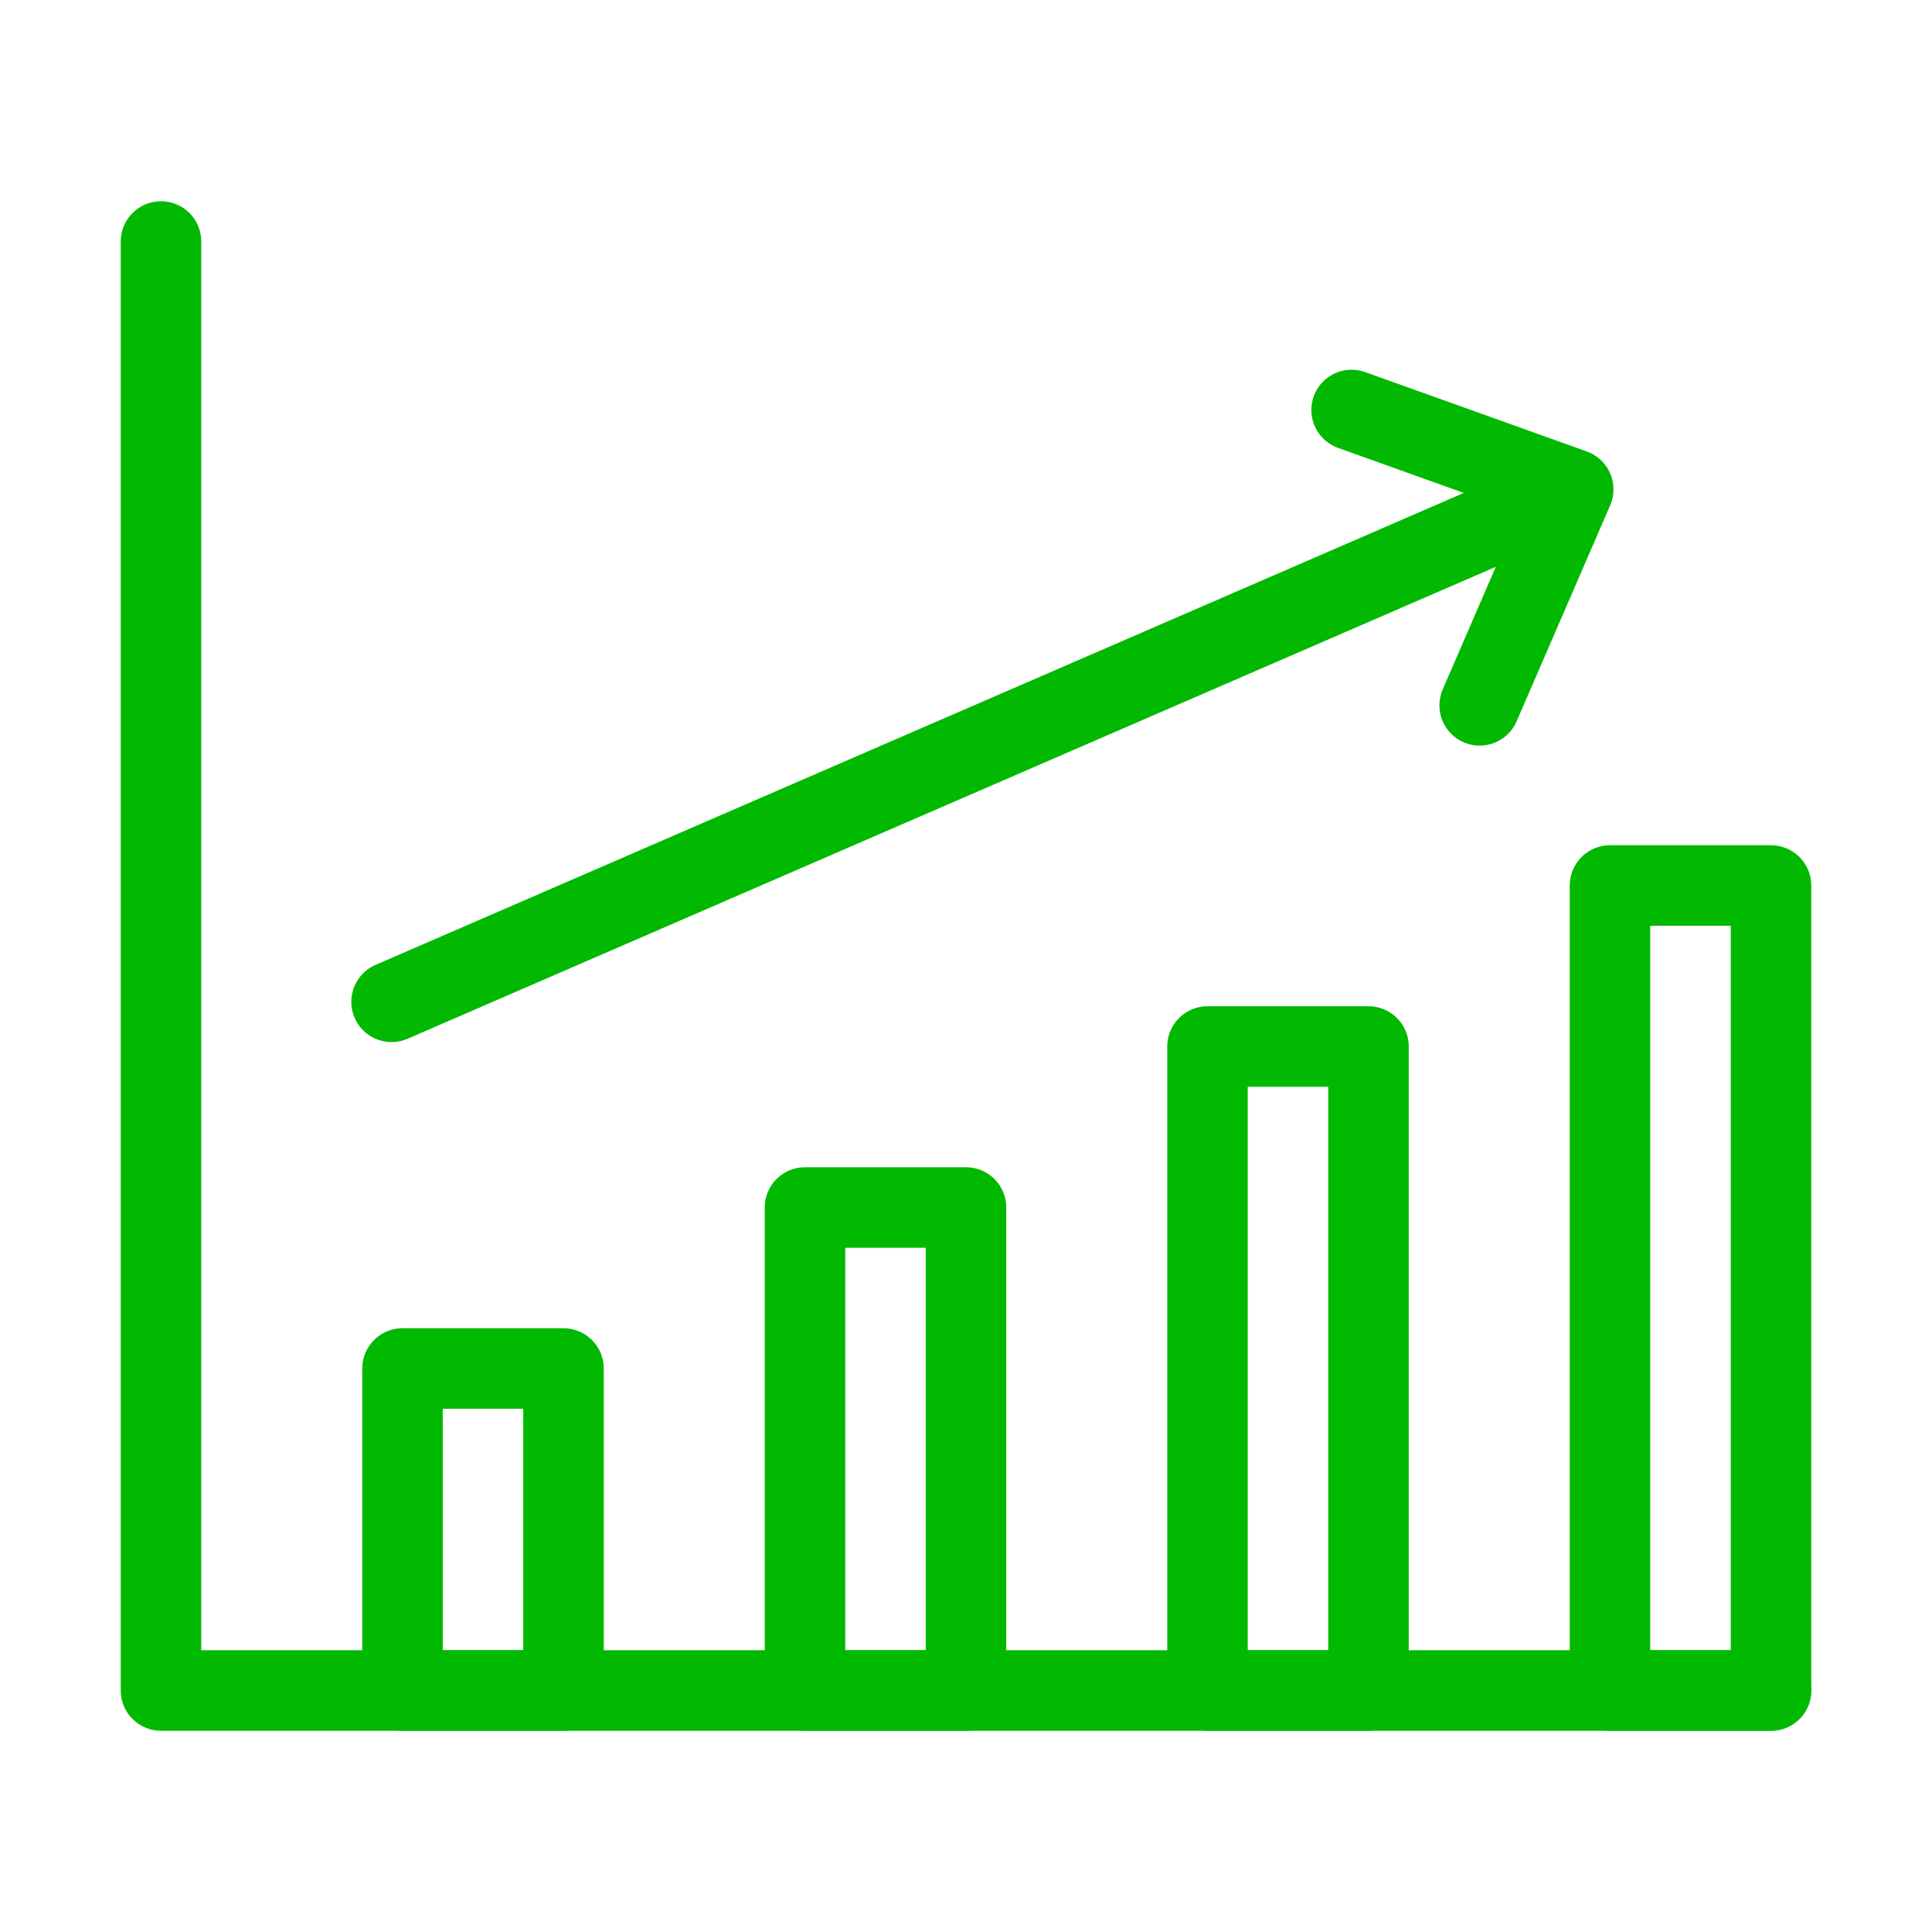
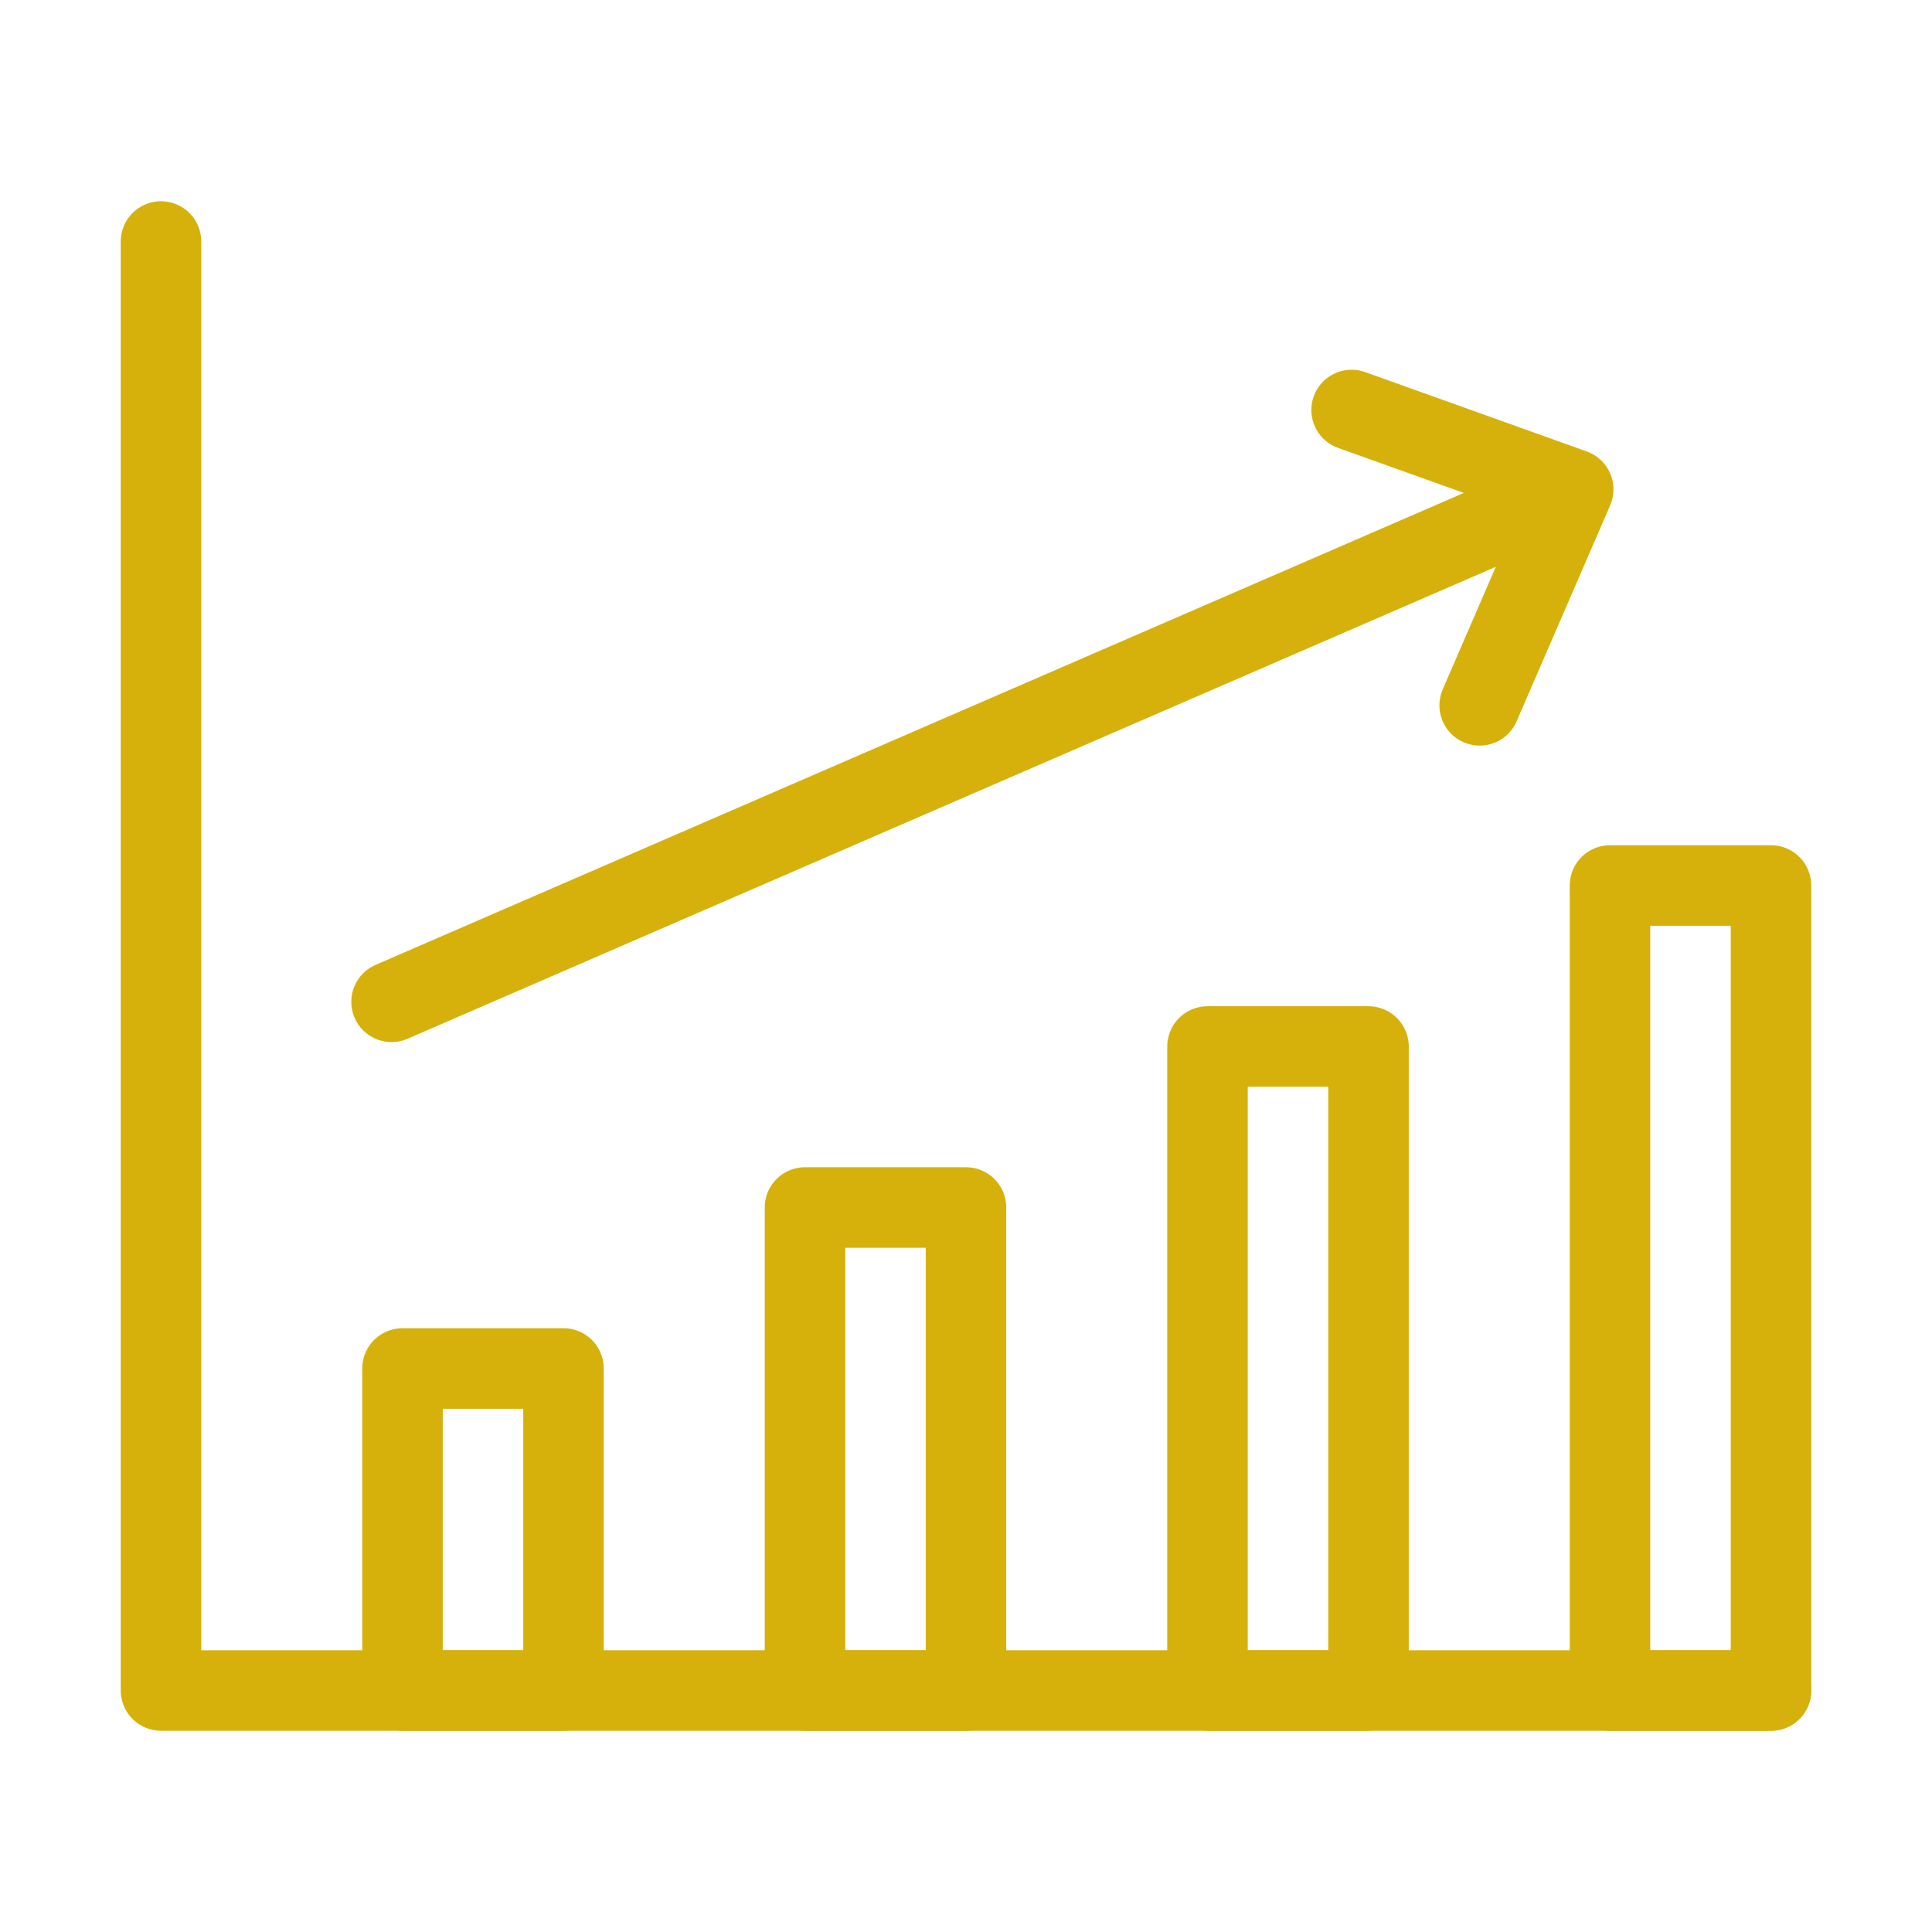
<svg xmlns="http://www.w3.org/2000/svg" width="24" height="24" viewBox="0 0 24 24" fill="none" data-reactroot="">
-   <path stroke-linejoin="round" stroke-linecap="round" stroke-width="1" stroke="#00b900" d="M2 3V21H22" />
-   <path stroke-linejoin="round" stroke-linecap="round" stroke-width="1" stroke="#00b900" fill="none" d="M5 17H7V21H5V17Z" />
-   <path stroke-linejoin="round" stroke-linecap="round" stroke-width="1" stroke="#00b900" fill="none" d="M10 15H12V21H10V15Z" />
-   <path stroke-linejoin="round" stroke-linecap="round" stroke-width="1" stroke="#00b900" fill="none" d="M15 13H17V21H15V13Z" />
-   <path stroke-linejoin="round" stroke-linecap="round" stroke-width="1" stroke="#00b900" fill="none" d="M20 11H22V21H20V11Z" />
-   <path stroke-linejoin="round" stroke-linecap="round" stroke-width="1" stroke="#00b900" d="M4.864 12.445L19.543 6.079M19.543 6.079L16.79 5.093M19.543 6.079L18.381 8.762" />
+   <path stroke-linejoin="round" stroke-linecap="round" stroke-width="1" stroke="#D6B10B" d="M2 3V21H22" />
+   <path stroke-linejoin="round" stroke-linecap="round" stroke-width="1" stroke="#D6B10B" fill="none" d="M5 17H7V21H5V17Z" />
+   <path stroke-linejoin="round" stroke-linecap="round" stroke-width="1" stroke="#D6B10B" fill="none" d="M10 15H12V21H10V15Z" />
+   <path stroke-linejoin="round" stroke-linecap="round" stroke-width="1" stroke="#D6B10B" fill="none" d="M15 13H17V21H15V13Z" />
+   <path stroke-linejoin="round" stroke-linecap="round" stroke-width="1" stroke="#D6B10B" fill="none" d="M20 11H22V21H20V11Z" />
+   <path stroke-linejoin="round" stroke-linecap="round" stroke-width="1" stroke="#D6B10B" d="M4.864 12.445L19.543 6.079M19.543 6.079L16.79 5.093M19.543 6.079L18.381 8.762" />
</svg>
